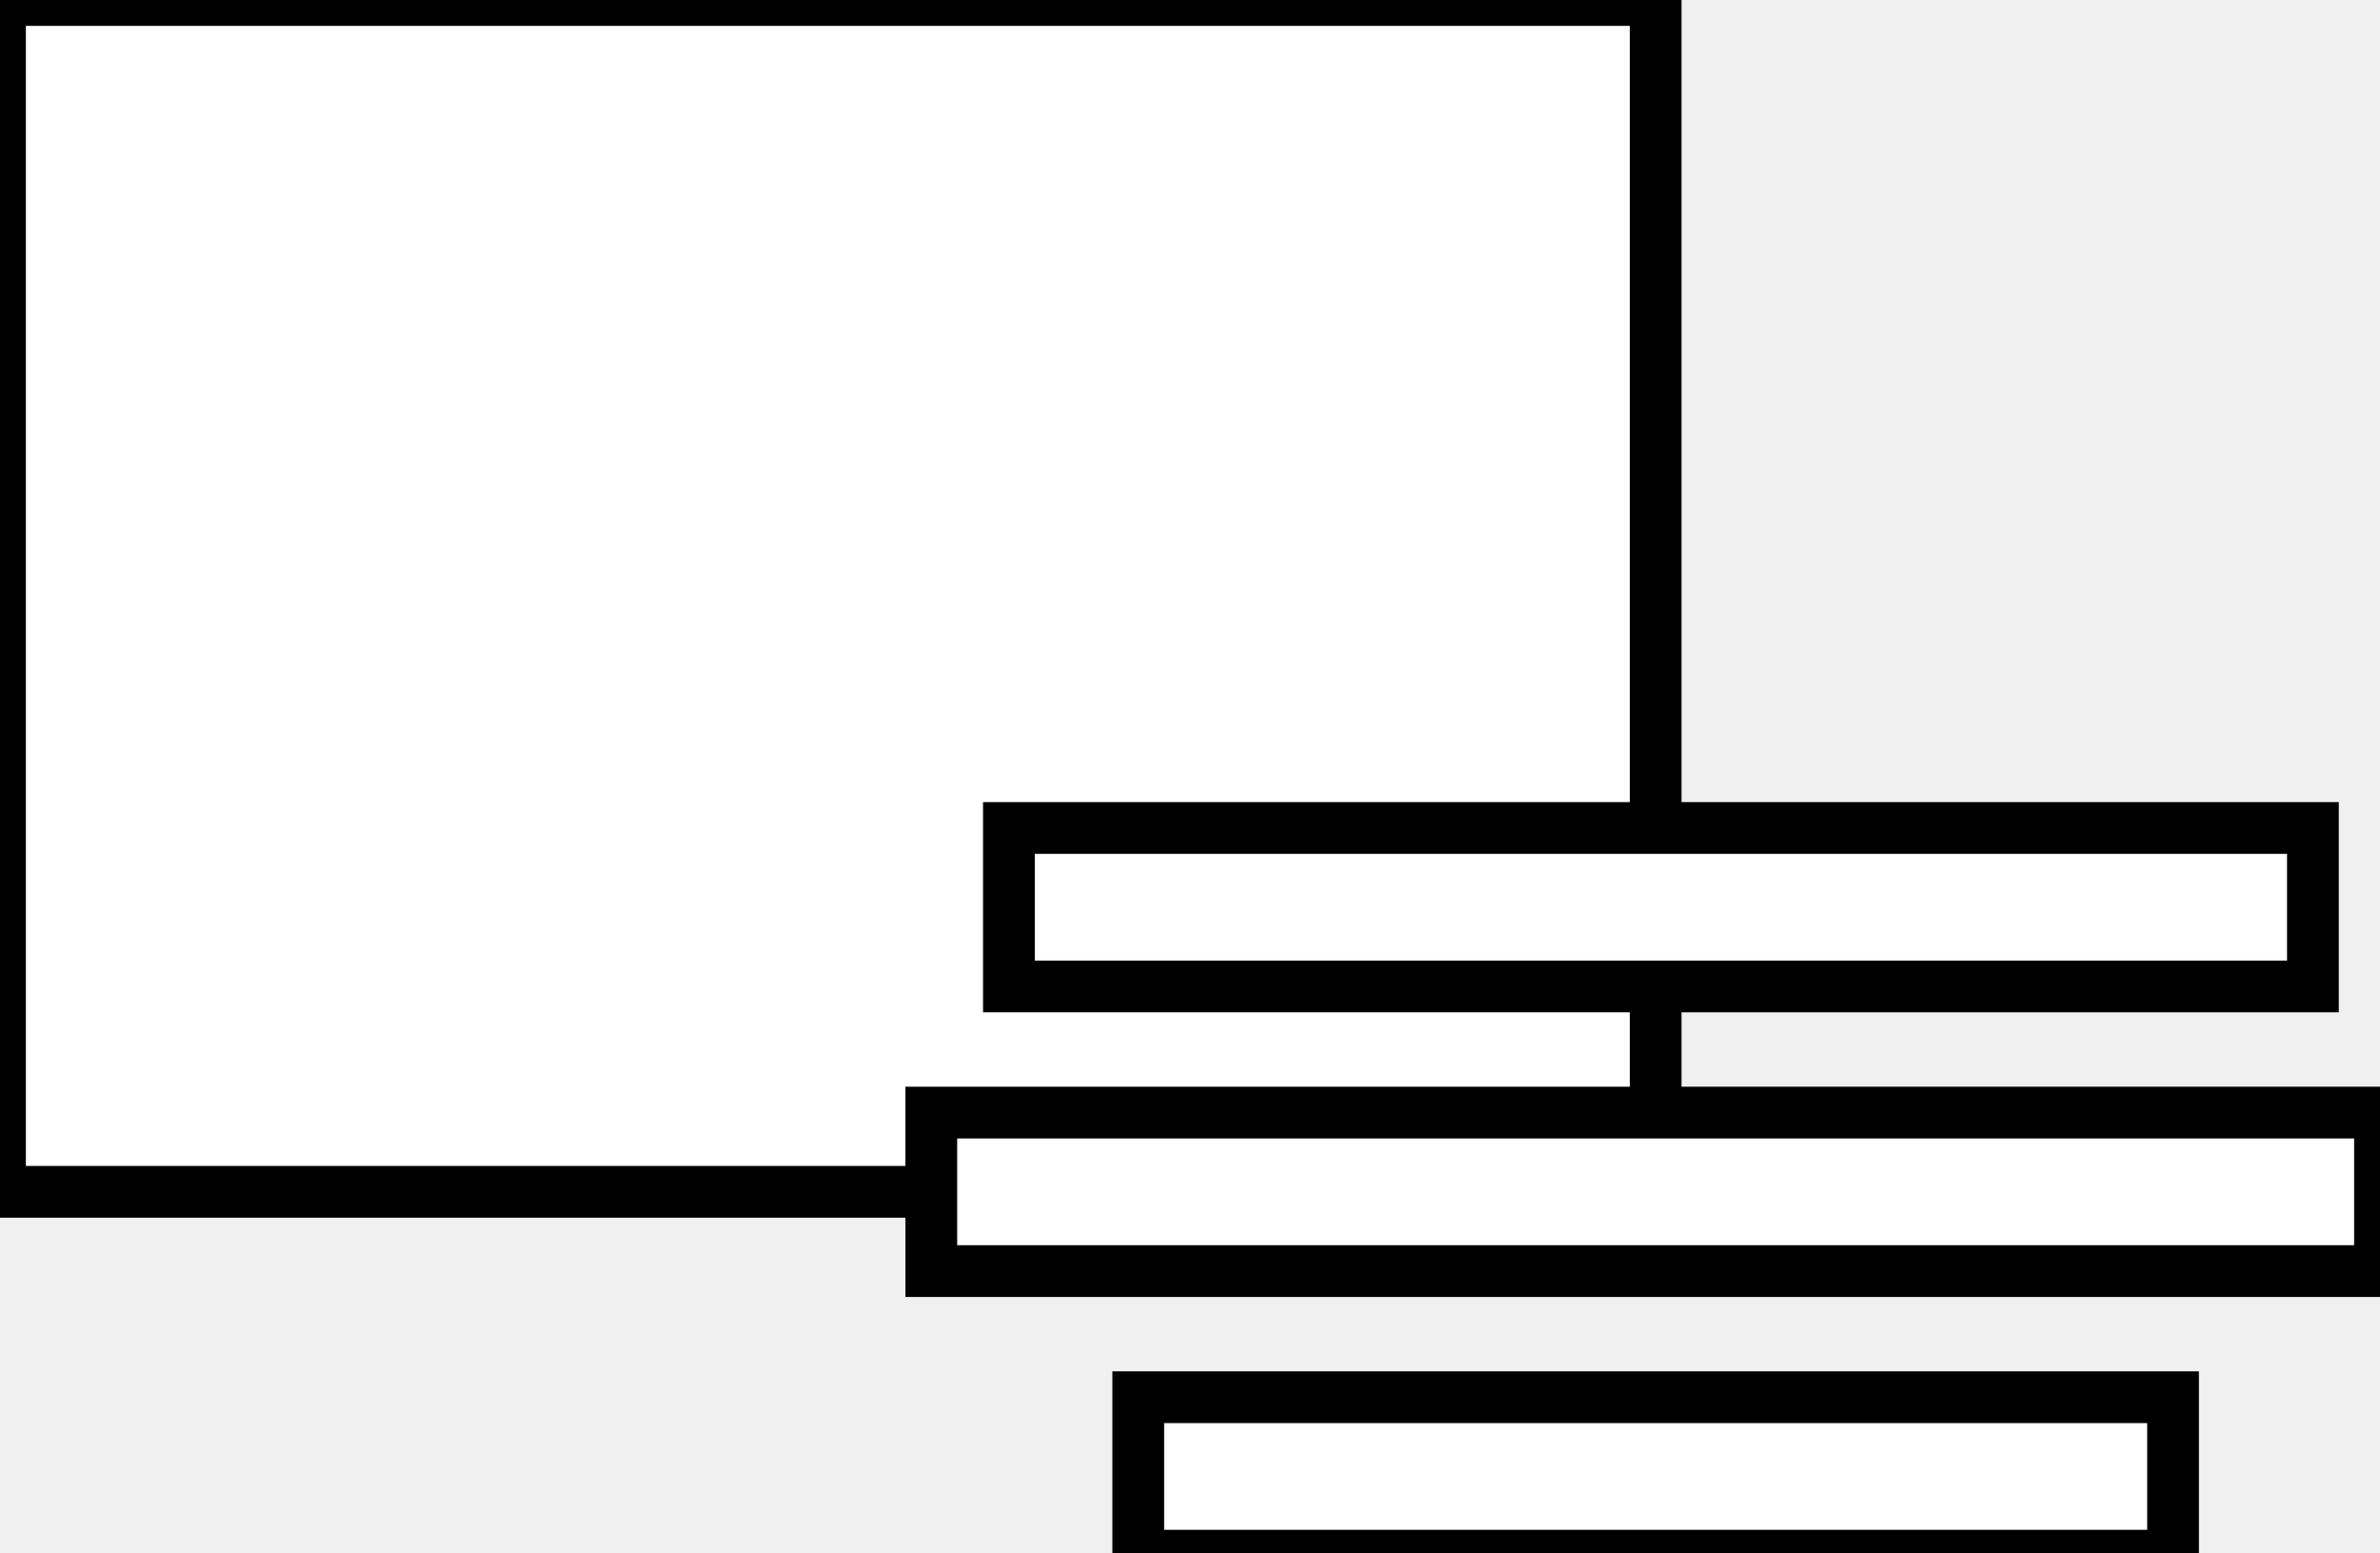
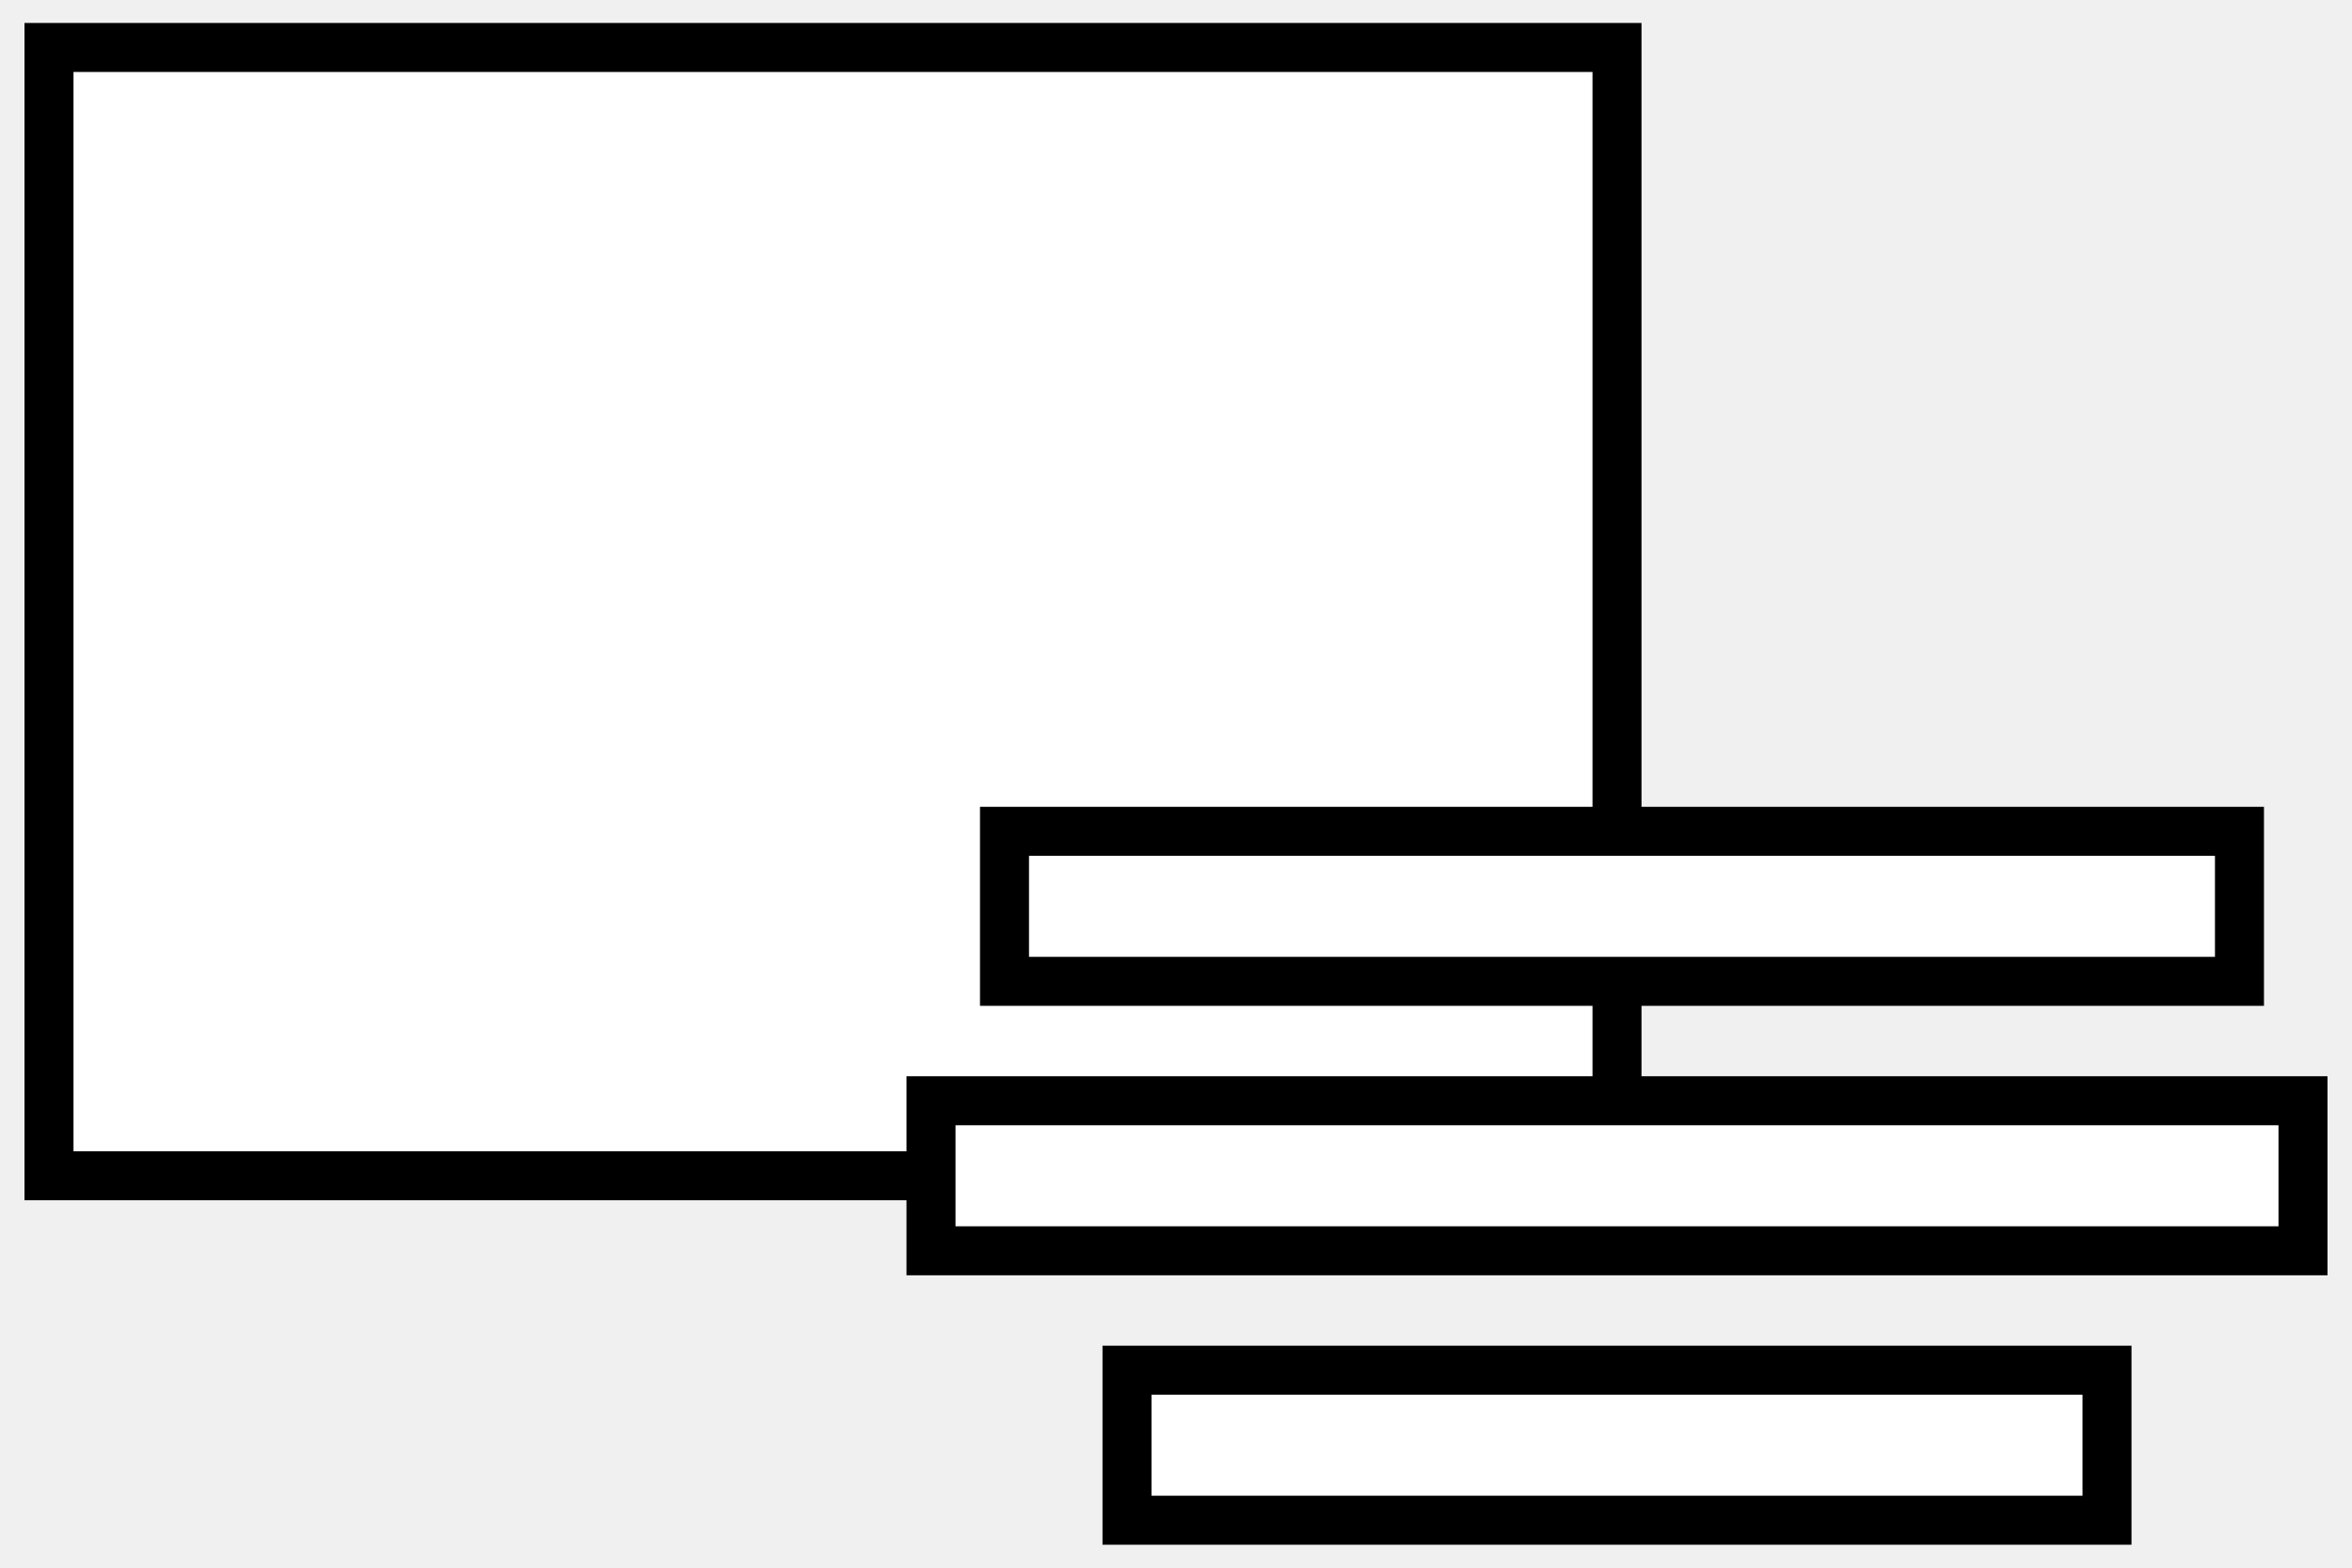
- <svg xmlns="http://www.w3.org/2000/svg" width="92px" height="60px" viewBox="0 0 92 60" version="1.1">
-   <defs />
-   <g id="Symbols" stroke="none" stroke-width="1" fill="none" fill-rule="evenodd">
-     <g id="logo-mini" stroke-width="2" stroke="#000000" fill="#FFFFFF">
-       <polygon id="Stroke-2" points="0 46.062 64 46.062 64 0 0 0" />
-       <polygon id="Stroke-5" points="39 38.125 89.407 38.125 89.407 32 39 32" />
-       <polygon id="Stroke-5-Copy" points="44 60.125 84 60.125 84 54 44 54" />
-       <polygon id="Stroke-8" points="36 49.125 92 49.125 92 43 36 43" />
+ <svg xmlns="http://www.w3.org/2000/svg" width="96" height="64" viewBox="0 0 96 64" version="1.1" id="svg2">
+   <defs id="defs8" />
+   <g id="Symbols" style="fill:none;stroke:none" transform="translate(2,1.937742)">
+     <g id="logo-mini" style="fill:#ffffff;stroke:#000000;stroke-width:2">
+       <polygon id="Stroke-2" points="0,46.062 64,46.062 64,0 0,0 " />
+       <polygon id="Stroke-5" points="39,38.125 89.407,38.125 89.407,32 39,32 " />
+       <polygon id="Stroke-5-Copy" points="44,60.125 84,60.125 84,54 44,54 " />
+       <polygon id="Stroke-8" points="36,49.125 92,49.125 92,43 36,43 " />
    </g>
  </g>
</svg>
